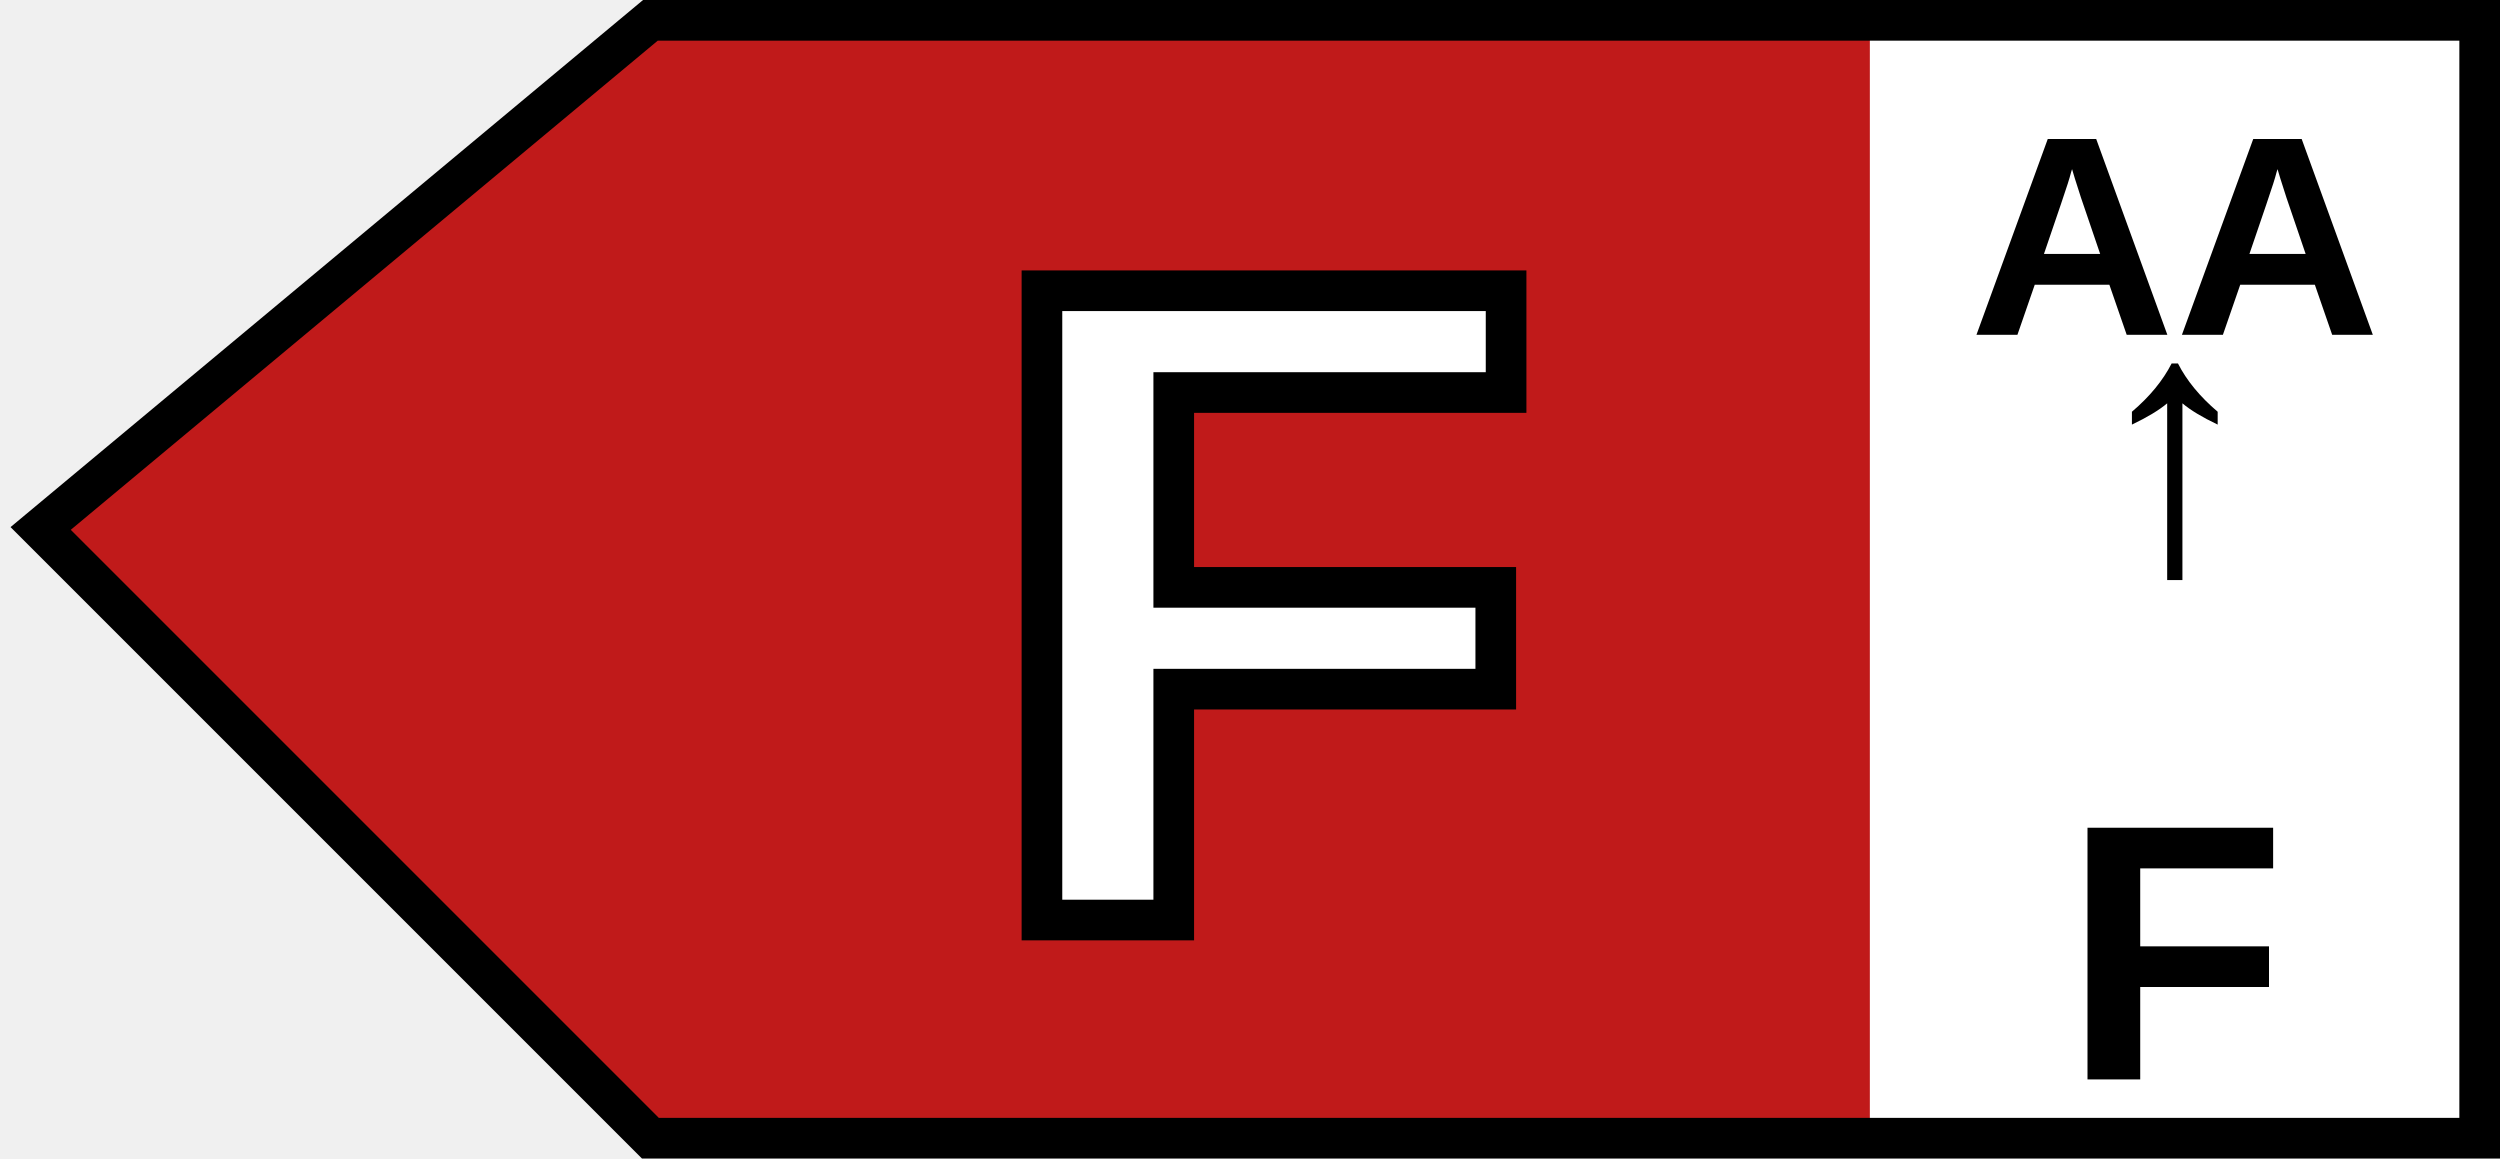
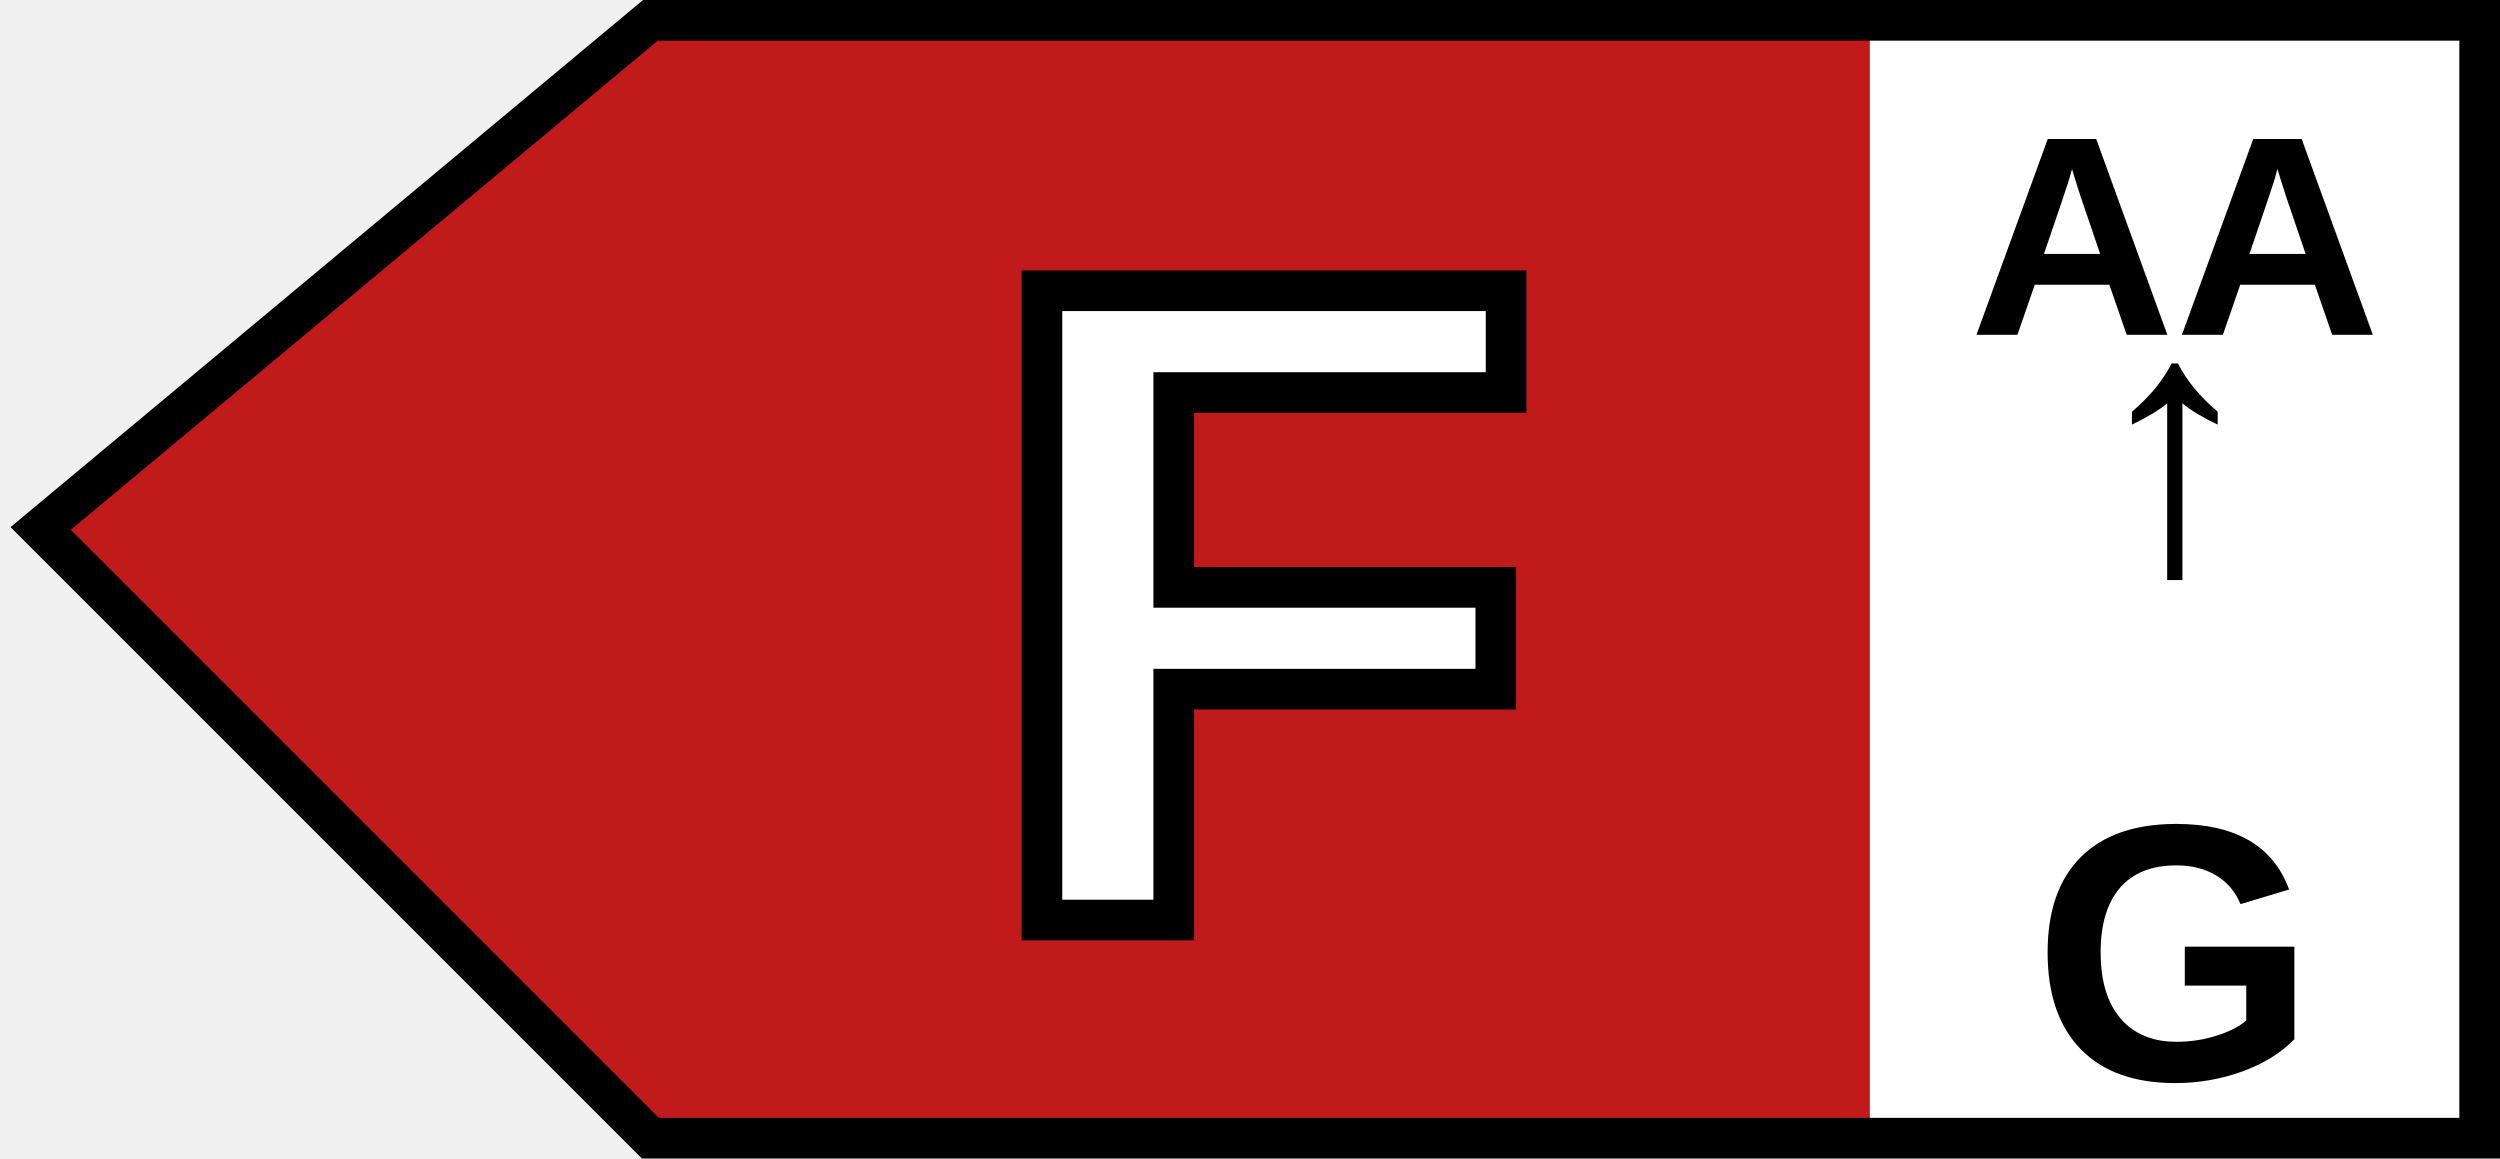
<svg xmlns="http://www.w3.org/2000/svg" viewBox="-4 -2 246 114" width="100" height="auto">
  <path d="M0,50            L60,0            L180,0            L180,110            L60,110            Z" fill="#C01A1A" />
  <rect x="180" y="0" width="60" height="110" fill="#FFFFFF" />
  <path d="M0,50            L60,0            L240,0            L240,110            L60,110            Z" fill="none" stroke="#000" stroke-width="4" stroke-linejoin="miter" />
  <text x="120" y="63" font-family="Arial, sans-serif" font-size="90" font-weight="bold" fill="#FFFFFF" stroke="#000" stroke-width="4" text-anchor="middle" dominant-baseline="middle">F</text>
  <text x="210" y="23" font-family="Arial, sans-serif" font-size="28" font-weight="bold" fill="#000" text-anchor="middle" dominant-baseline="middle">AA</text>
  <text x="210" y="54" font-family="Arial, sans-serif" font-size="36" font-weight="950" fill="#000" text-anchor="middle" alignment-baseline="middle">↑</text>
-   <text x="210" y="94" font-family="Arial, sans-serif" font-size="36" font-weight="bold" fill="#000" text-anchor="middle" dominant-baseline="middle">F</text>
+   <text x="210" y="94" font-family="Arial, sans-serif" font-size="36" font-weight="bold" fill="#000" text-anchor="middle" dominant-baseline="middle">G</text>
</svg>
